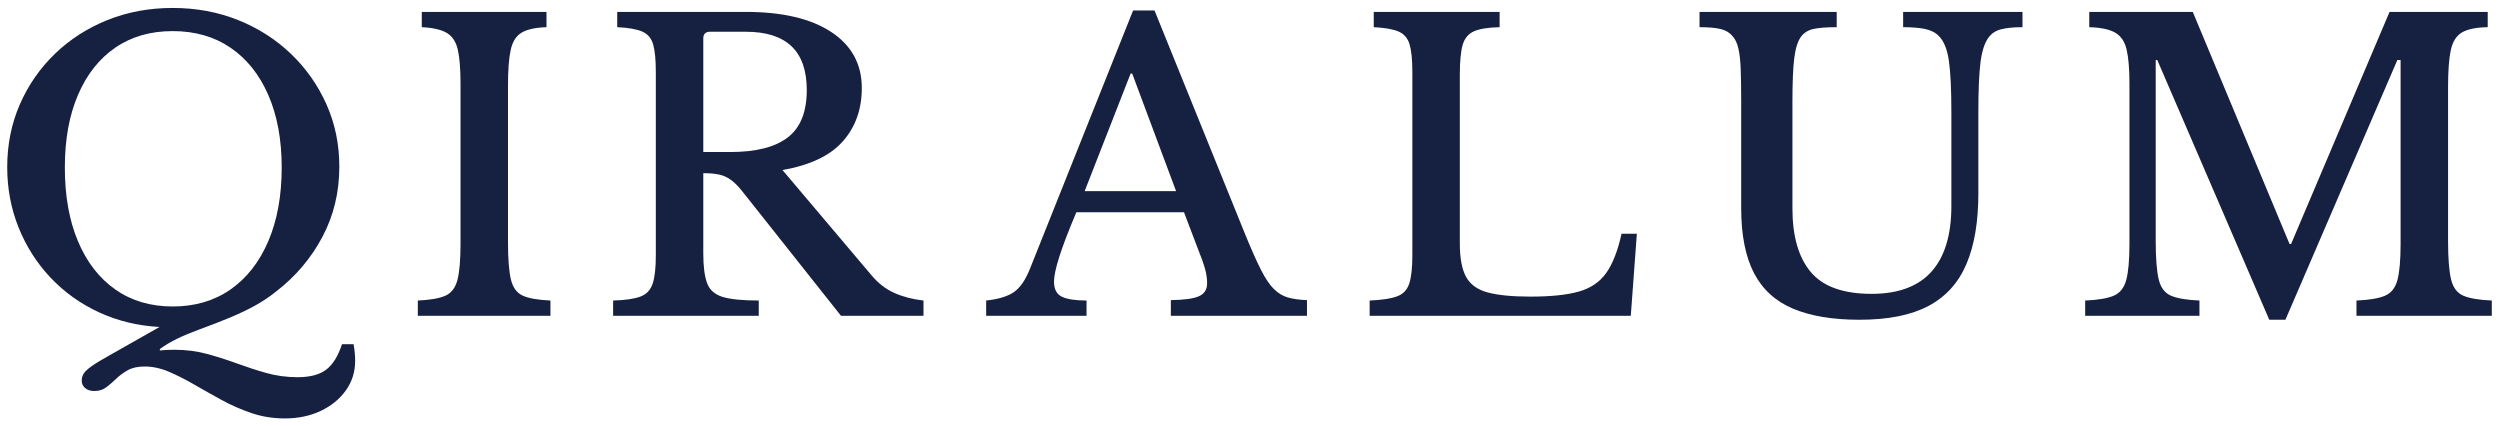
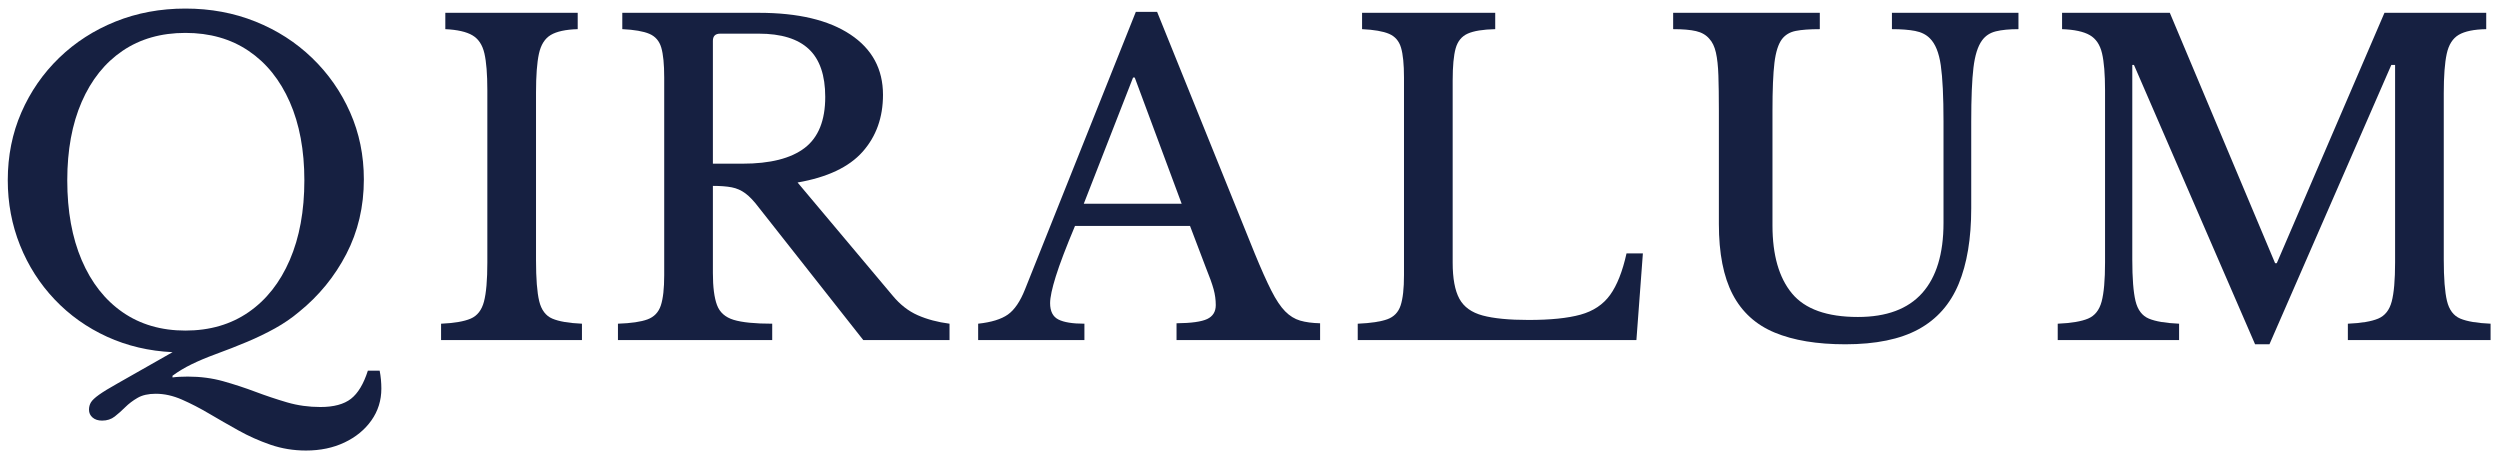
- <svg xmlns="http://www.w3.org/2000/svg" viewBox="-19.00 148.67 6581.00 1120.86" role="img" aria-labelledby="t d" shape-rendering="geometricPrecision">
+ <svg xmlns="http://www.w3.org/2000/svg" viewBox="-19.00 148.67 6112.00 1120.86" role="img" aria-labelledby="t d" shape-rendering="geometricPrecision">
  <g transform="translate(0.00 980) scale(1 -1)" fill="#162041">
-     <path d="M 472.91 780.00 Q 562.00 780.00 638.59 749.32 Q 715.18 718.64 772.59 663.64 Q 830.00 608.64 862.55 535.64 Q 895.09 462.64 895.09 378.00 Q 895.09 280.73 852.23 199.95 Q 809.36 119.18 735.55 62.09 Q 710.36 41.73 681.36 25.77 Q 652.36 9.82 618.18 -4.41 Q 584.00 -18.64 541.64 -34.09 Q 508.45 -46.27 484.59 -57.86 Q 460.73 -69.45 440.45 -84.00 L 440.45 -88.00 Q 446.82 -87.00 457.50 -86.50 Q 468.18 -86.00 476.91 -86.00 Q 521.18 -86.00 560.00 -96.59 Q 598.82 -107.18 635.82 -120.77 Q 672.82 -134.36 710.36 -144.95 Q 747.91 -155.55 789.27 -155.55 Q 836.27 -155.55 861.55 -136.64 Q 886.82 -117.73 901.82 -72.00 L 931.18 -72.00 Q 933.18 -82.45 934.18 -93.45 Q 935.18 -104.45 935.18 -114.36 Q 935.18 -156.00 911.64 -189.00 Q 888.09 -222.00 847.86 -241.00 Q 807.64 -260.00 756.55 -260.00 Q 712.55 -260.00 672.86 -246.55 Q 633.18 -233.09 597.32 -213.50 Q 561.45 -193.91 528.27 -174.64 Q 495.09 -155.36 463.73 -141.91 Q 432.36 -128.45 402.00 -128.45 Q 375.64 -128.45 358.95 -137.91 Q 342.27 -147.36 329.73 -159.50 Q 317.18 -171.64 304.64 -181.09 Q 292.09 -190.55 274.36 -190.55 Q 259.91 -190.55 251.18 -183.18 Q 242.45 -175.82 242.45 -164.45 Q 242.45 -154.36 247.36 -146.45 Q 252.27 -138.55 267.00 -128.00 Q 281.73 -117.45 311.00 -101.18 L 439.55 -28.27 Q 357.00 -23.82 286.41 8.73 Q 215.82 41.27 163.55 96.59 Q 111.27 151.91 82.45 223.68 Q 53.64 295.45 53.64 376.36 Q 53.64 462.36 85.64 535.68 Q 117.64 609.00 174.68 664.00 Q 231.73 719.00 307.95 749.50 Q 384.18 780.00 472.91 780.00 Z M 472.91 23.64 Q 557.64 23.64 619.45 66.77 Q 681.27 109.91 715.18 189.18 Q 749.09 268.45 749.09 375.64 Q 749.09 481.55 715.18 559.32 Q 681.27 637.09 619.45 679.23 Q 557.64 721.36 472.91 721.36 Q 388.55 721.36 327.45 679.41 Q 266.36 637.45 233.00 559.86 Q 199.64 482.27 199.64 375.64 Q 199.64 267.73 233.00 188.64 Q 266.36 109.55 327.64 66.59 Q 388.91 23.64 472.91 23.64 Z" transform="translate(-55.73 0) scale(1.038961)" />
-     <path d="M 41.73 0.00 L 41.73 38.69 Q 88.00 40.73 111.09 50.73 Q 134.19 60.73 142.05 90.73 Q 149.91 120.73 149.91 182.73 L 149.91 587.45 Q 149.91 644.27 143.04 674.27 Q 136.16 704.27 115.05 716.77 Q 93.95 729.27 51.73 731.27 L 51.73 770.00 L 367.73 770.00 L 367.73 731.27 Q 325.45 729.91 304.64 717.41 Q 283.82 704.91 277.00 673.65 Q 270.18 642.40 270.18 582.82 L 270.18 187.18 Q 270.18 122.48 277.68 91.61 Q 285.18 60.73 308.32 50.73 Q 331.45 40.73 377.73 38.73 L 377.73 0.00 Z" transform="translate(1037.54 0) scale(1.038961)" />
-     <path d="M 671.45 577.00 Q 671.45 496.59 623.45 442.14 Q 575.45 387.68 470.45 369.36 L 695.46 103.36 Q 721.36 72.18 754.36 57.68 Q 787.36 43.18 827.73 38.73 L 827.73 0.00 L 618.73 0.00 L 372.64 310.36 Q 356.00 332.27 341.36 343.27 Q 326.73 354.27 310.14 357.82 Q 293.55 361.36 269.82 361.36 L 269.82 157.73 Q 269.82 108.73 279.49 82.73 Q 289.17 56.73 319.21 47.73 Q 349.26 38.73 410.36 38.73 L 410.36 0.00 L 41.36 0.00 L 41.36 38.73 Q 87.27 40.00 110.41 48.68 Q 133.55 57.36 141.55 81.46 Q 149.55 105.55 149.55 152.73 L 149.55 617.41 Q 149.55 664.27 142.72 687.77 Q 135.90 711.27 114.95 720.27 Q 94.00 729.27 51.73 731.31 L 51.73 770.00 L 377.36 770.00 Q 516.78 770.00 594.12 719.00 Q 671.45 668.00 671.45 577.00 Z M 269.82 702.91 L 269.82 415.00 L 338.64 415.00 Q 435.81 415.00 483.90 452.00 Q 532.00 489.00 532.00 572.00 Q 532.00 646.18 493.32 682.95 Q 454.64 719.73 377.36 719.73 L 287.18 719.73 Q 269.82 719.73 269.82 702.91 Z" transform="translate(1552.01 0) scale(1.038961)" />
-     <path d="M -8.55 0.00 L -8.55 38.73 Q 38.18 43.73 61.91 60.23 Q 85.64 76.73 102.64 119.73 L 363.73 773.64 L 418.00 773.64 L 649.36 202.36 Q 671.64 148.18 687.91 116.14 Q 704.18 84.09 720.18 68.14 Q 736.18 52.18 755.77 46.50 Q 775.36 40.82 804.27 39.73 L 804.27 0.00 L 459.36 0.00 L 459.36 39.73 Q 510.55 40.45 530.91 49.73 Q 551.27 59.00 551.27 82.36 Q 551.27 100.18 545.86 119.50 Q 540.45 138.82 527.18 171.73 L 492.73 262.27 L 219.91 262.27 Q 189.55 190.45 176.45 148.73 Q 163.36 107.00 163.36 86.64 Q 163.36 57.91 183.32 48.32 Q 203.27 38.73 245.73 38.73 L 245.73 0.00 Z M 241.00 315.91 L 472.64 315.91 L 361.45 613.82 L 357.45 613.82 Z" transform="translate(2585.86 0) scale(1.038961)" />
-     <path d="M 41.36 0.00 L 41.36 38.69 Q 87.64 40.73 110.73 49.23 Q 133.82 57.73 141.68 81.73 Q 149.55 105.73 149.55 152.73 L 149.55 617.41 Q 149.55 664.27 142.55 687.77 Q 135.55 711.27 114.59 720.27 Q 93.64 729.27 51.73 731.27 L 51.73 770.00 L 370.64 770.00 L 370.64 731.29 Q 326.91 730.27 305.50 720.77 Q 284.09 711.27 276.95 686.27 Q 269.82 661.27 269.82 610.27 L 269.82 183.64 Q 269.82 127.64 285.68 98.64 Q 301.55 69.64 340.64 59.14 Q 379.74 48.64 448.91 48.64 Q 526.08 48.64 571.18 61.36 Q 616.27 74.09 640.77 108.55 Q 665.27 143.00 679.57 207.91 L 718.36 207.91 L 703.00 0.00 Z" transform="translate(3543.50 0) scale(1.038961)" />
-     <path d="M 734.73 515.64 L 734.73 310.00 Q 734.73 202.09 704.41 130.95 Q 674.09 59.82 608.18 24.91 Q 542.27 -10.00 433.64 -10.00 Q 332.36 -10.00 265.59 17.91 Q 198.82 45.82 166.32 108.18 Q 133.82 170.55 133.82 273.00 L 133.82 540.64 Q 133.82 591.36 132.64 623.95 Q 131.45 656.55 126.82 676.91 Q 122.18 697.27 112.00 708.55 Q 101.09 721.91 81.86 726.59 Q 62.64 731.27 28.27 731.27 L 28.27 770.00 L 375.82 770.00 L 375.82 731.27 Q 338.91 731.27 318.27 727.09 Q 297.64 722.91 286.00 708.00 Q 273.00 690.73 268.32 653.41 Q 263.64 616.09 263.64 540.64 L 263.64 272.27 Q 263.64 166.27 310.09 110.95 Q 356.55 55.64 464.18 55.64 Q 565.64 55.64 616.00 112.00 Q 666.36 168.36 666.36 278.27 L 666.36 515.64 Q 666.36 602.45 660.05 646.09 Q 653.73 689.73 634.82 708.73 Q 621.82 722.09 599.95 726.68 Q 578.09 731.27 544.18 731.27 L 544.18 770.00 L 846.55 770.00 L 846.55 731.27 Q 813.36 731.27 792.73 726.09 Q 772.09 720.91 760.45 705.00 Q 745.45 684.73 740.09 641.68 Q 734.73 598.64 734.73 515.64 Z" transform="translate(4425.47 0) scale(1.038961)" />
-     <path d="M 506.00 -10.00 L 222.23 648.18 L 218.27 648.18 L 218.27 189.73 Q 218.27 123.73 225.90 92.23 Q 233.52 60.73 257.42 50.73 Q 281.31 40.73 329.09 38.73 L 329.09 0.00 L 39.55 0.00 L 39.55 38.69 Q 87.64 40.73 111.54 50.73 Q 135.45 60.73 143.59 90.73 Q 151.73 120.73 151.73 182.73 L 151.73 587.45 Q 151.73 644.27 144.55 674.64 Q 137.36 705.00 115.50 717.50 Q 93.64 730.00 49.91 731.27 L 49.91 770.00 L 312.18 770.00 L 557.38 181.91 L 561.27 181.91 L 810.73 770.00 L 1059.46 770.00 L 1059.46 731.27 Q 1016.09 730.64 994.55 718.14 Q 973.00 705.64 966.00 673.54 Q 959.00 641.45 959.00 580.27 L 959.00 189.73 Q 959.00 123.73 966.63 92.23 Q 974.25 60.73 998.14 50.73 Q 1022.03 40.73 1069.82 38.73 L 1069.82 0.00 L 726.91 0.00 L 726.91 38.69 Q 775.00 40.73 798.86 50.73 Q 822.73 60.73 830.73 90.73 Q 838.73 120.73 838.73 182.73 L 838.73 648.18 L 830.55 648.18 L 546.91 -10.00 Z" transform="translate(5428.92 0) scale(1.038961)" />
+     <path d="M 473.32 780.00 Q 562.00 780.00 638.18 749.39 Q 714.36 718.77 771.43 663.77 Q 828.50 608.77 860.84 535.77 Q 893.18 462.77 893.18 378.00 Q 893.18 281.95 851.95 202.41 Q 810.73 122.86 740.59 66.18 Q 714.73 44.45 684.23 27.55 Q 653.73 10.64 618.86 -4.07 Q 584.00 -18.77 543.27 -33.68 Q 512.41 -45.05 487.93 -56.98 Q 463.45 -68.91 442.91 -84.00 L 442.91 -88.00 Q 449.14 -87.00 459.75 -86.50 Q 470.36 -86.00 478.82 -86.00 Q 523.36 -86.00 562.25 -96.93 Q 601.14 -107.86 638.14 -121.80 Q 675.14 -135.73 712.48 -146.66 Q 749.82 -157.59 791.05 -157.59 Q 838.05 -157.59 862.84 -138.27 Q 887.64 -118.95 902.64 -72.00 L 930.36 -72.00 Q 932.36 -81.91 933.36 -92.91 Q 934.36 -103.91 934.36 -114.23 Q 934.36 -156.00 911.02 -189.00 Q 887.68 -222.00 847.73 -241.00 Q 807.77 -260.00 757.09 -260.00 Q 713.09 -260.00 673.48 -246.34 Q 633.86 -232.68 598.14 -212.75 Q 562.41 -192.82 529.30 -173.27 Q 496.18 -153.73 464.95 -140.07 Q 433.73 -126.41 403.50 -126.41 Q 377.27 -126.41 360.66 -136.07 Q 344.05 -145.73 331.70 -158.00 Q 319.36 -170.27 307.02 -179.93 Q 294.68 -189.59 277.23 -189.59 Q 263.32 -189.59 254.86 -182.36 Q 246.41 -175.14 246.41 -163.91 Q 246.41 -154.23 250.98 -146.66 Q 255.54 -139.09 270.00 -128.75 Q 284.45 -118.41 314.00 -101.86 L 443.09 -28.55 Q 360.00 -24.64 289.07 7.70 Q 218.14 40.05 165.59 95.43 Q 113.05 150.82 84.16 222.86 Q 55.27 294.91 55.27 376.23 Q 55.27 462.23 87.27 535.61 Q 119.27 609.00 176.11 664.00 Q 232.95 719.00 308.91 749.50 Q 384.86 780.00 473.32 780.00 Z M 473.32 22.27 Q 559.27 22.27 621.91 65.55 Q 684.54 108.82 718.86 188.36 Q 753.18 267.91 753.18 375.77 Q 753.18 482.09 718.86 560.14 Q 684.54 638.18 621.91 680.45 Q 559.27 722.73 473.32 722.73 Q 387.59 722.73 325.41 680.57 Q 263.23 638.41 229.25 560.48 Q 195.27 482.55 195.27 375.77 Q 195.27 267.45 229.25 188.02 Q 263.23 108.59 325.52 65.43 Q 387.82 22.27 473.32 22.27 Z" transform="translate(-57.43 0) scale(1.038961)" />
+     <path d="M 42.95 0.00 L 42.95 38.43 Q 89.50 40.45 112.75 50.45 Q 135.99 60.45 143.90 90.45 Q 151.82 120.45 151.82 182.45 L 151.82 587.66 Q 151.82 644.55 144.90 674.55 Q 137.98 704.55 116.72 717.05 Q 95.47 729.55 52.95 731.55 L 52.95 770.00 L 364.46 770.00 L 364.46 731.55 Q 321.91 730.32 301.02 717.82 Q 280.14 705.32 273.25 673.78 Q 266.36 642.25 266.36 582.14 L 266.36 187.86 Q 266.36 122.68 273.86 91.57 Q 281.36 60.45 304.64 50.45 Q 327.91 40.45 374.46 38.45 L 374.46 0.00 Z" transform="translate(1014.71 0) scale(1.038961)" />
+     <path d="M 666.41 577.00 Q 666.41 497.12 618.41 443.02 Q 570.41 388.93 465.41 370.73 L 688.91 104.73 Q 715.23 72.86 748.23 58.36 Q 781.23 43.86 822.96 38.45 L 822.96 0.00 L 619.95 0.00 L 374.27 311.73 Q 357.50 334.05 342.73 345.05 Q 327.95 356.05 310.27 359.39 Q 292.59 362.73 266.14 362.73 L 266.14 157.45 Q 266.14 108.45 275.75 82.45 Q 285.36 56.45 315.20 47.45 Q 345.04 38.45 405.73 38.45 L 405.73 0.00 L 42.73 0.00 L 42.73 38.45 Q 89.05 40.00 112.32 48.61 Q 135.59 57.23 143.59 81.28 Q 151.59 105.34 151.59 152.45 L 151.59 617.63 Q 151.59 664.55 144.70 688.05 Q 137.81 711.55 116.66 720.55 Q 95.50 729.55 52.95 731.57 L 52.95 770.00 L 374.23 770.00 Q 512.74 770.00 589.57 719.00 Q 666.41 668.00 666.41 577.00 Z M 266.14 704.07 L 266.14 415.00 L 335.77 415.00 Q 433.63 415.00 482.07 452.00 Q 530.50 489.00 530.50 572.00 Q 530.50 648.36 491.89 684.66 Q 453.27 720.95 374.23 720.95 L 283.36 720.95 Q 266.14 720.95 266.14 704.07 Z" transform="translate(1447.37 0) scale(1.038961)" />
+     <path d="M -7.59 0.00 L -7.59 38.45 Q 38.86 43.45 62.32 59.95 Q 85.77 76.45 102.77 119.45 L 363.45 772.27 L 413.50 772.27 L 643.23 203.73 Q 665.77 148.86 682.32 116.27 Q 698.86 83.68 714.86 67.52 Q 730.86 51.36 750.05 45.75 Q 769.23 40.14 797.05 39.45 L 797.05 0.00 L 459.23 0.00 L 459.23 39.45 Q 511.09 39.91 531.32 49.45 Q 551.55 59.00 551.55 82.23 Q 551.55 100.86 546.48 119.50 Q 541.41 138.14 527.86 171.45 L 490.95 268.54 L 220.32 268.54 Q 188.59 192.91 175.16 149.95 Q 161.73 107.00 161.73 86.77 Q 161.73 58.32 181.14 48.39 Q 200.55 38.45 242.46 38.45 L 242.46 0.00 Z M 241.00 320.82 L 471.27 320.82 L 360.91 617.64 L 356.91 617.64 Z" transform="translate(2380.27 0) scale(1.038961)" />
+     <path d="M 42.73 0.00 L 42.73 38.43 Q 89.27 40.45 112.52 48.95 Q 135.76 57.45 143.68 81.45 Q 151.59 105.45 151.59 152.45 L 151.59 617.63 Q 151.59 664.55 144.59 688.05 Q 137.59 711.55 116.43 720.55 Q 95.27 729.55 52.95 731.55 L 52.95 770.00 L 366.27 770.00 L 366.27 731.56 Q 322.82 730.55 301.56 721.05 Q 280.31 711.55 273.22 686.55 Q 266.14 661.55 266.14 610.55 L 266.14 182.27 Q 266.14 126.27 281.86 97.27 Q 297.59 68.27 336.65 57.77 Q 375.71 47.27 444.82 47.27 Q 521.92 47.27 566.98 59.73 Q 612.05 72.18 636.55 106.09 Q 661.05 140.00 675.23 203.82 L 713.73 203.82 L 698.50 0.00 Z" transform="translate(3255.98 0) scale(1.038961)" />
+     <path d="M 729.96 514.27 L 729.96 310.00 Q 729.96 203.18 700.32 131.91 Q 670.68 60.64 605.86 25.32 Q 541.05 -10.00 433.77 -10.00 Q 333.73 -10.00 267.43 17.57 Q 201.14 45.14 168.64 107.36 Q 136.14 169.59 136.14 273.00 L 136.14 539.27 Q 136.14 589.73 135.02 622.66 Q 133.91 655.59 129.14 676.57 Q 124.36 697.55 113.50 709.09 Q 102.18 722.32 82.48 726.93 Q 62.77 731.55 28.55 731.55 L 28.55 770.00 L 373.64 770.00 L 373.64 731.55 Q 337.82 731.55 317.05 727.43 Q 296.27 723.32 284.50 708.00 Q 271.50 690.45 266.89 652.32 Q 262.27 614.18 262.27 539.27 L 262.27 269.55 Q 262.27 165.05 308.18 109.66 Q 354.09 54.27 463.36 54.27 Q 564.27 54.27 614.50 110.50 Q 664.73 166.73 664.73 275.55 L 664.73 514.27 Q 664.73 601.91 658.34 646.43 Q 651.95 690.95 632.64 709.95 Q 619.64 723.18 597.91 727.36 Q 576.18 731.55 543.36 731.55 L 543.36 770.00 L 841.09 770.00 L 841.09 731.55 Q 808.73 731.55 787.96 726.43 Q 767.18 721.32 755.41 705.00 Q 740.41 684.45 735.18 640.86 Q 729.96 597.27 729.96 514.27 Z" transform="translate(4041.86 0) scale(1.038961)" />
+     <path d="M 506.00 -10.00 L 221.02 647.36 L 217.05 647.36 L 217.05 189.45 Q 217.05 123.45 224.62 91.95 Q 232.20 60.45 255.95 50.45 Q 279.69 40.45 327.18 38.45 L 327.18 0.00 L 41.59 0.00 L 41.59 38.43 Q 89.27 40.45 113.03 50.45 Q 136.78 60.45 144.87 90.45 Q 152.95 120.45 152.95 182.45 L 152.95 587.66 Q 152.95 644.55 145.84 674.77 Q 138.73 705.00 117.00 717.50 Q 95.27 730.00 51.82 731.55 L 51.82 770.00 L 305.36 770.00 L 553.11 180.82 L 557.05 180.82 L 810.45 770.00 L 1049.91 770.00 L 1049.91 731.55 Q 1006.68 730.77 985.34 718.27 Q 964.00 705.77 957.00 673.71 Q 950.00 641.66 950.00 580.55 L 950.00 189.45 Q 950.00 123.45 957.58 91.95 Q 965.16 60.45 988.90 50.45 Q 1012.65 40.45 1060.14 38.45 L 1060.14 0.00 L 724.32 0.00 L 724.32 38.43 Q 772.00 40.45 795.73 50.45 Q 819.46 60.45 827.46 90.45 Q 835.46 120.45 835.46 182.45 L 835.46 647.36 L 826.59 647.36 L 539.82 -10.00 Z" transform="translate(4968.51 0) scale(1.038961)" />
  </g>
</svg>
